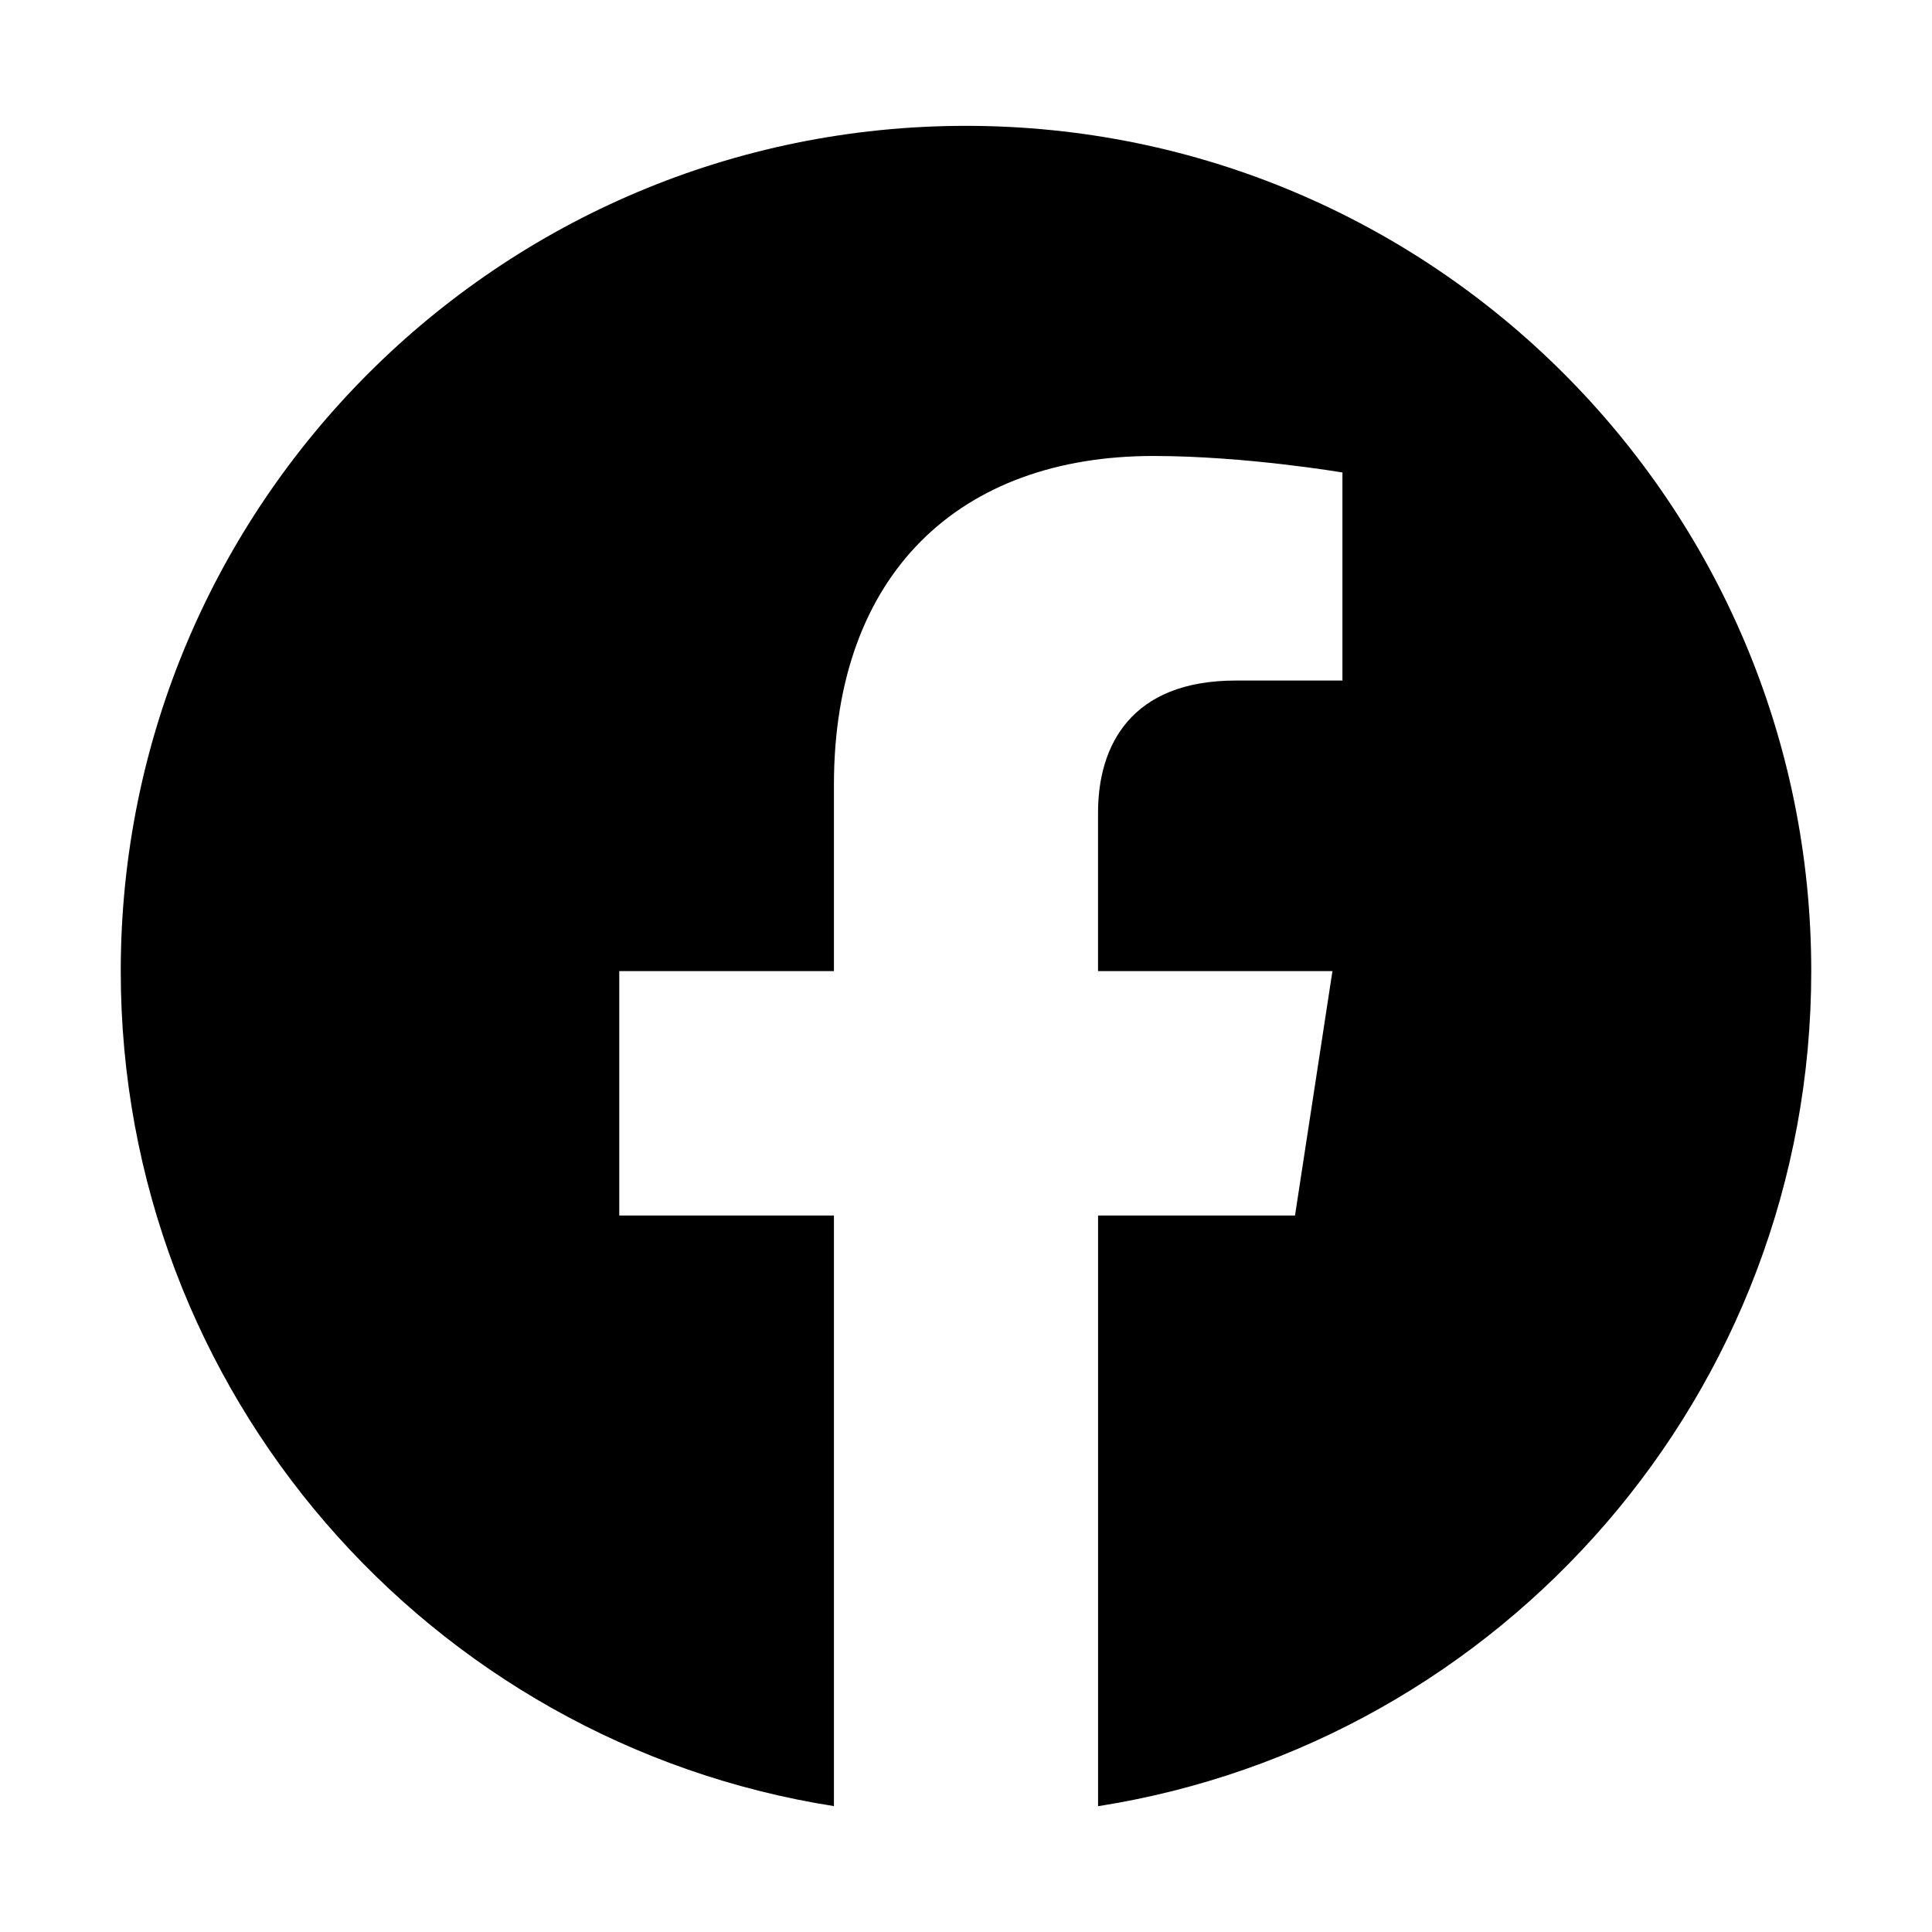
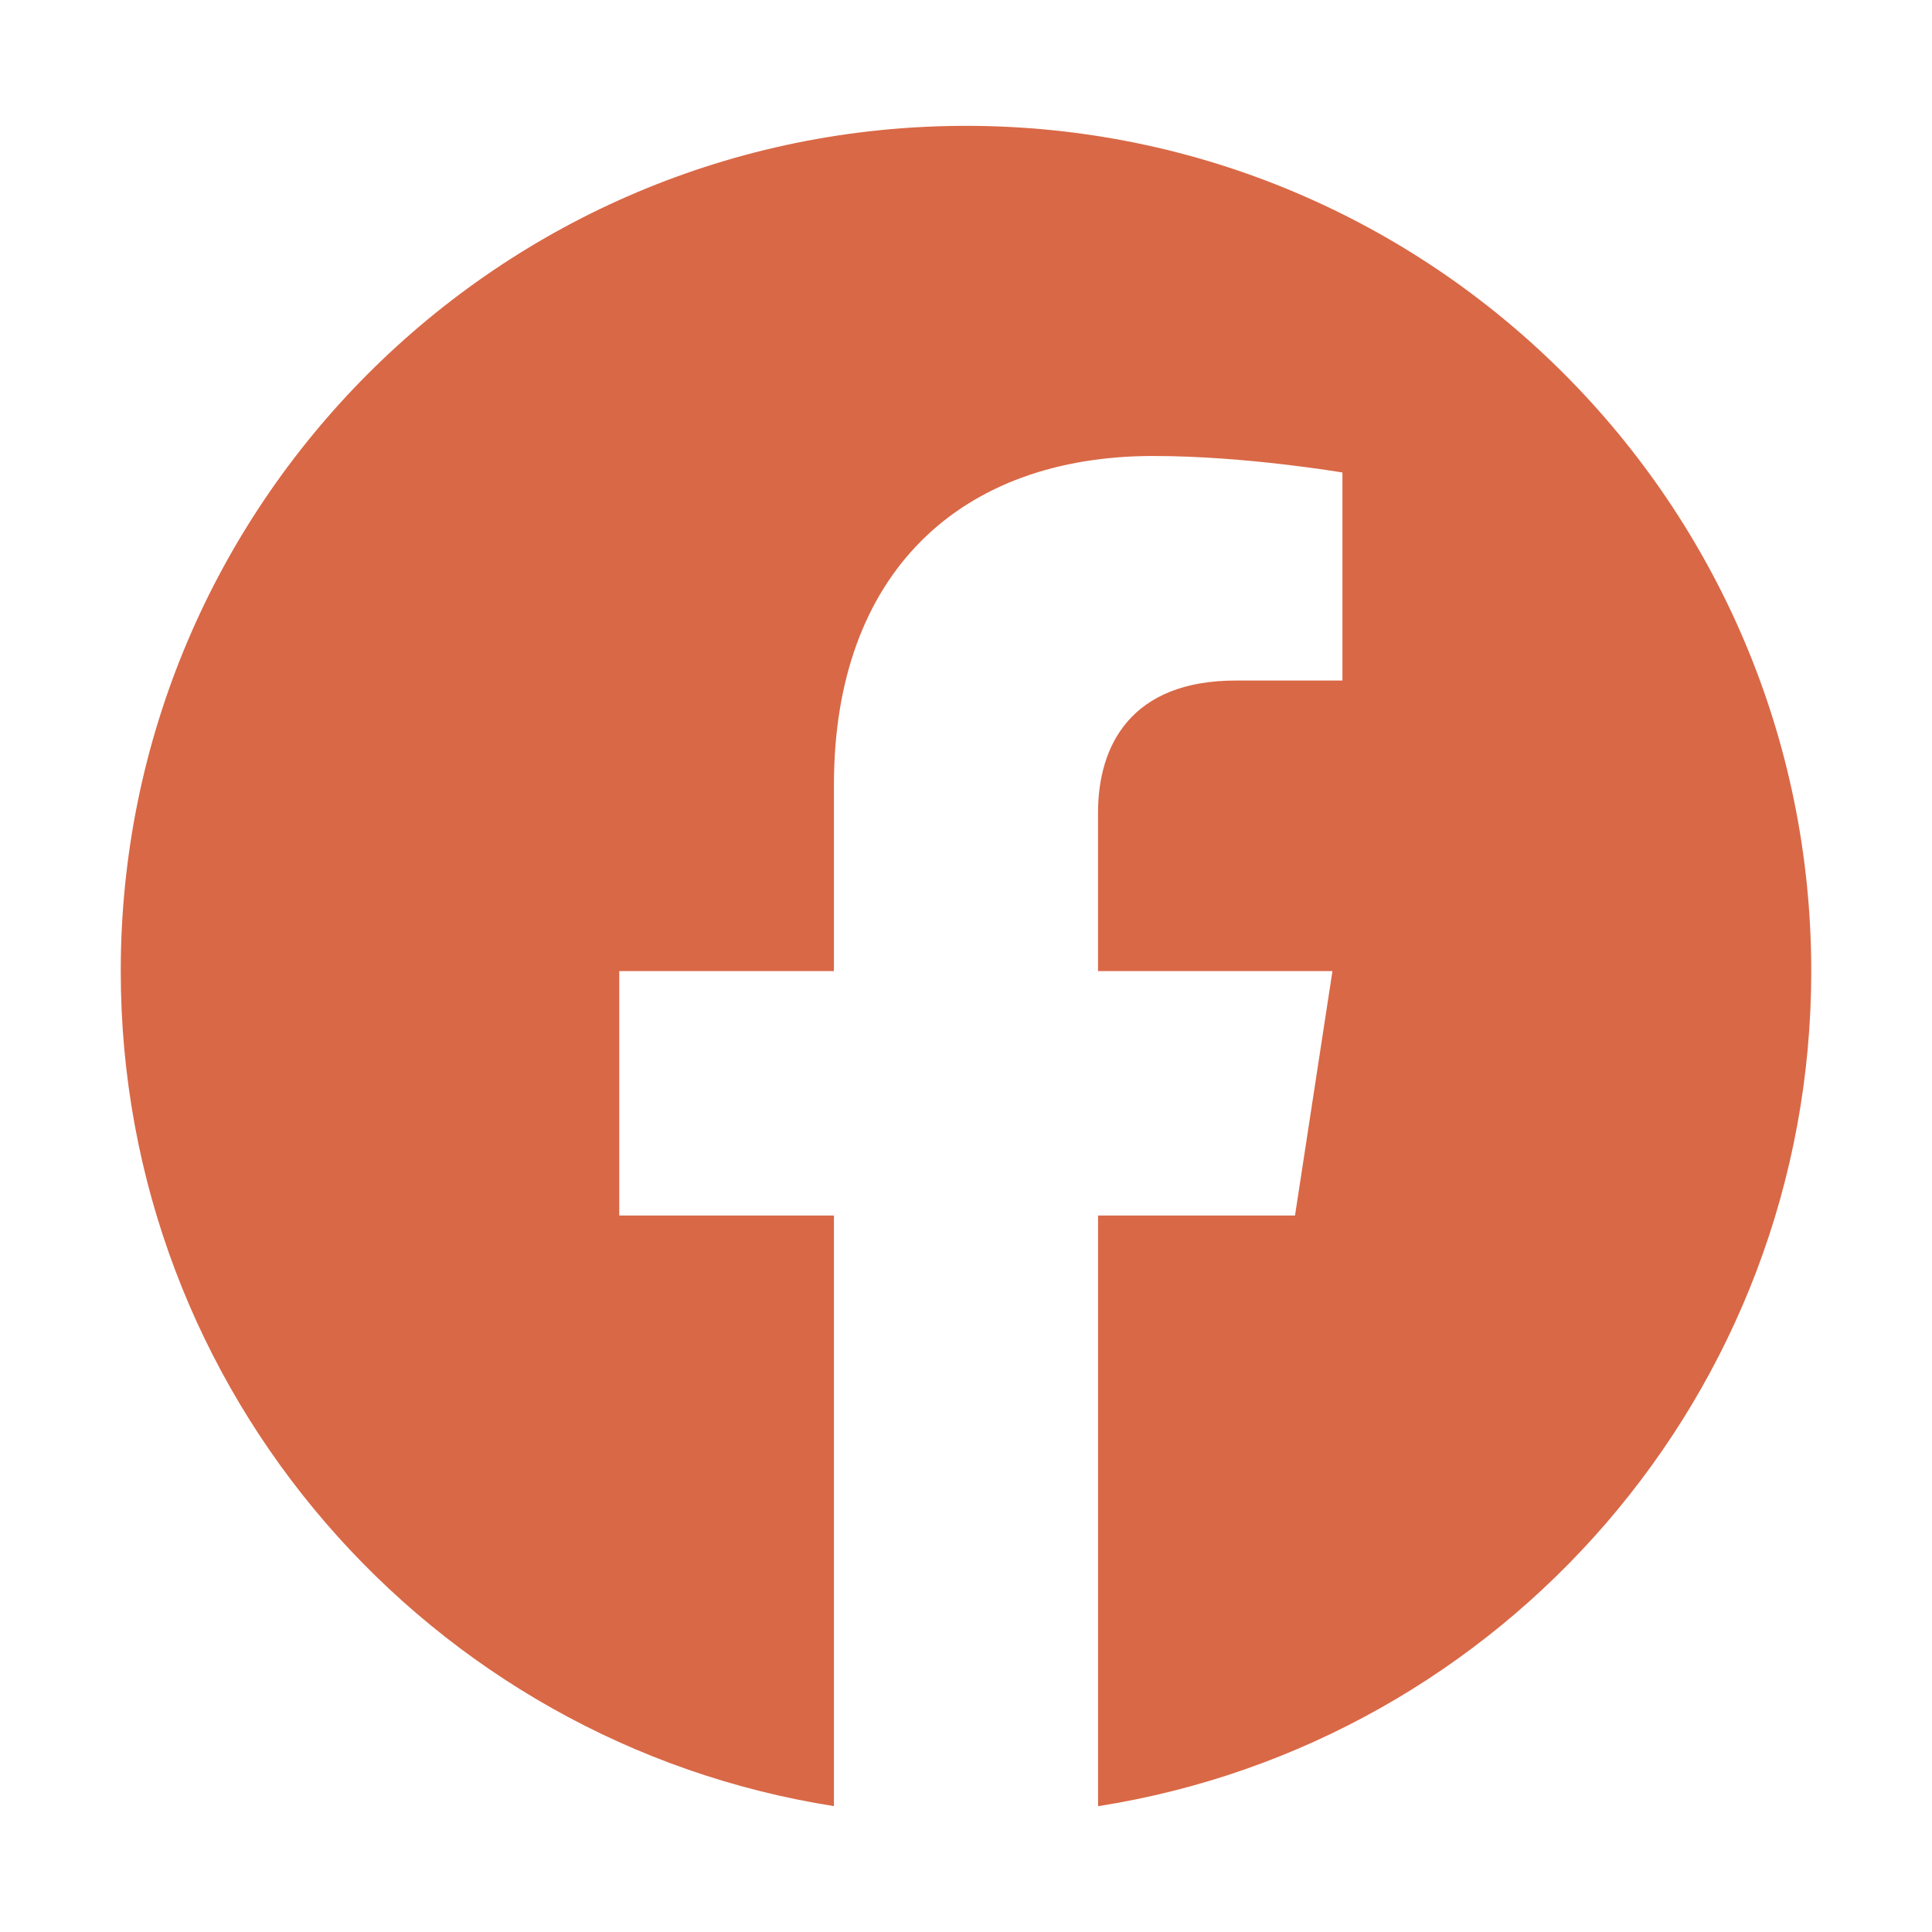
<svg xmlns="http://www.w3.org/2000/svg" class="ionicon" viewBox="0 0 512 512">
-   <path d="M480 257.35c0-123.7-100.3-224-224-224s-224 100.3-224 224c0 111.8 81.9 204.47 189 221.29V322.12h-56.89v-64.77H221V208c0-56.13 33.45-87.16 84.61-87.16 24.51 0 50.15 4.38 50.15 4.38v55.13H327.5c-27.81 0-36.51 17.26-36.51 35v42h62.12l-9.92 64.77H291v156.54c107.1-16.81 189-109.48 189-221.31z" fill-rule="evenodd" />
+   <path d="M480 257.35c0-123.7-100.3-224-224-224s-224 100.3-224 224c0 111.8 81.9 204.47 189 221.29V322.12h-56.89v-64.77H221V208c0-56.13 33.45-87.16 84.61-87.16 24.51 0 50.15 4.38 50.15 4.38v55.13H327.5c-27.81 0-36.51 17.26-36.51 35v42h62.12l-9.92 64.77H291v156.54c107.1-16.81 189-109.48 189-221.31z" fill-rule="evenodd" fill="#d96846" />
</svg>
